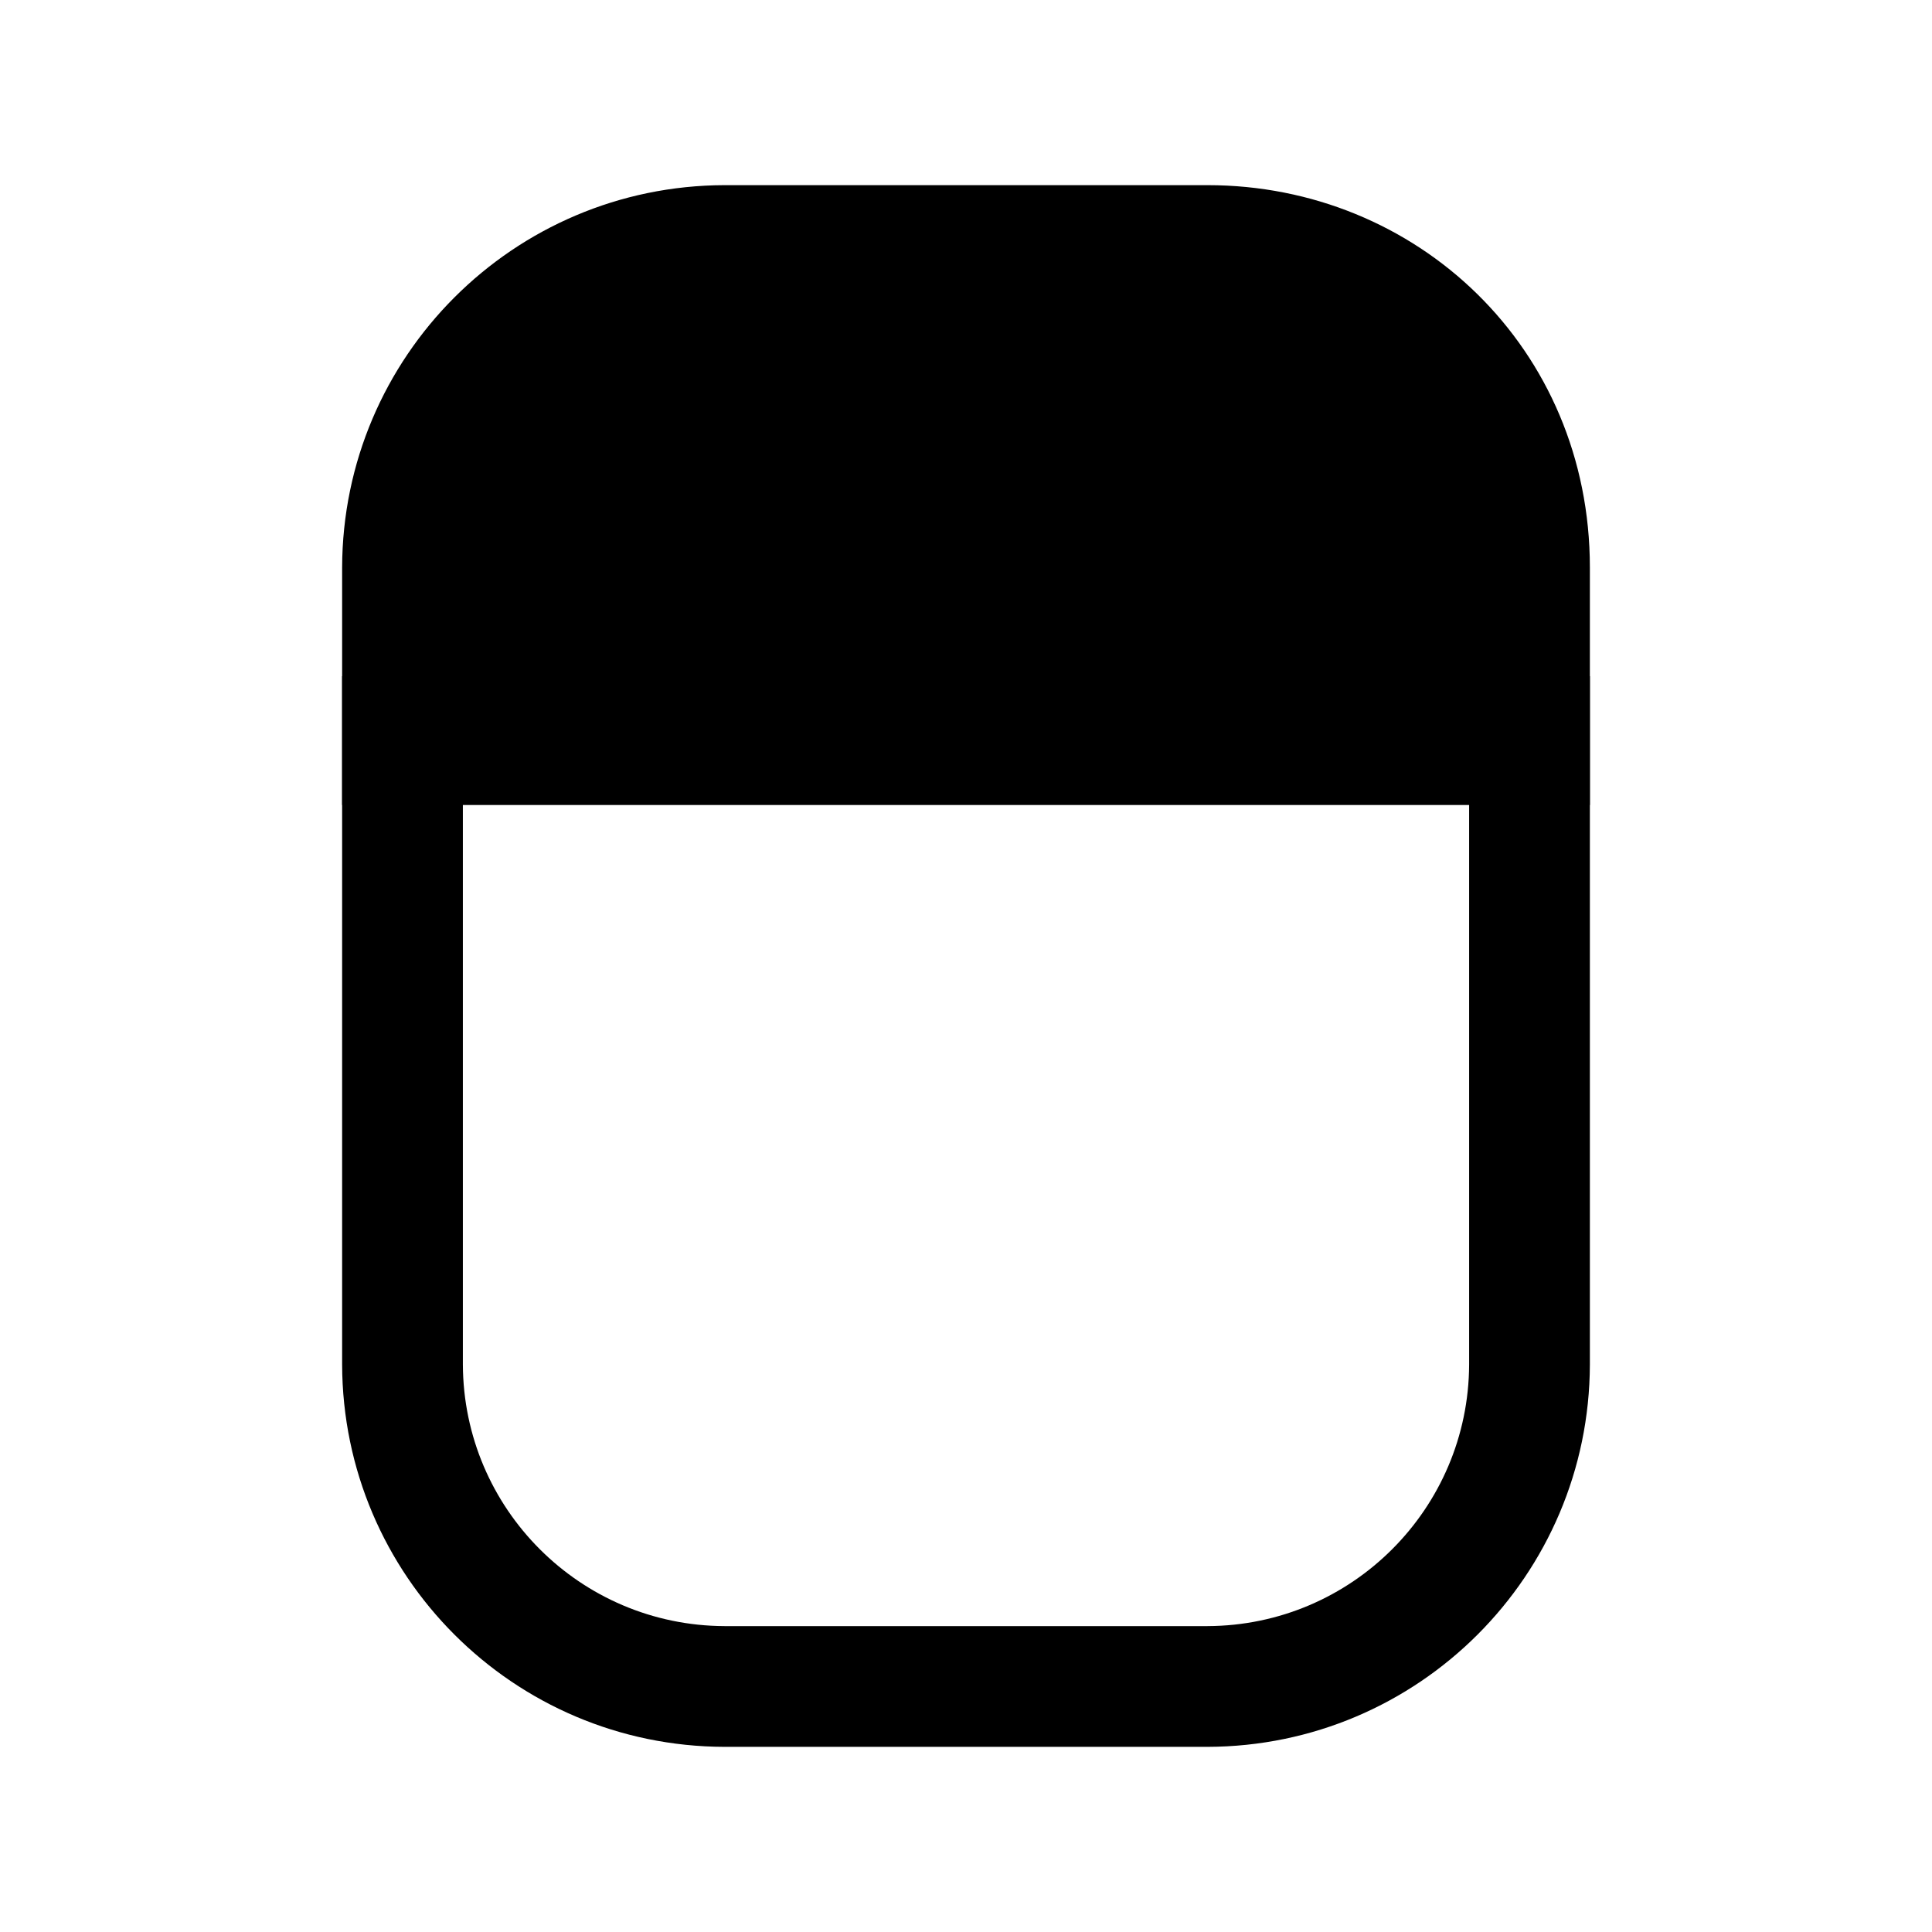
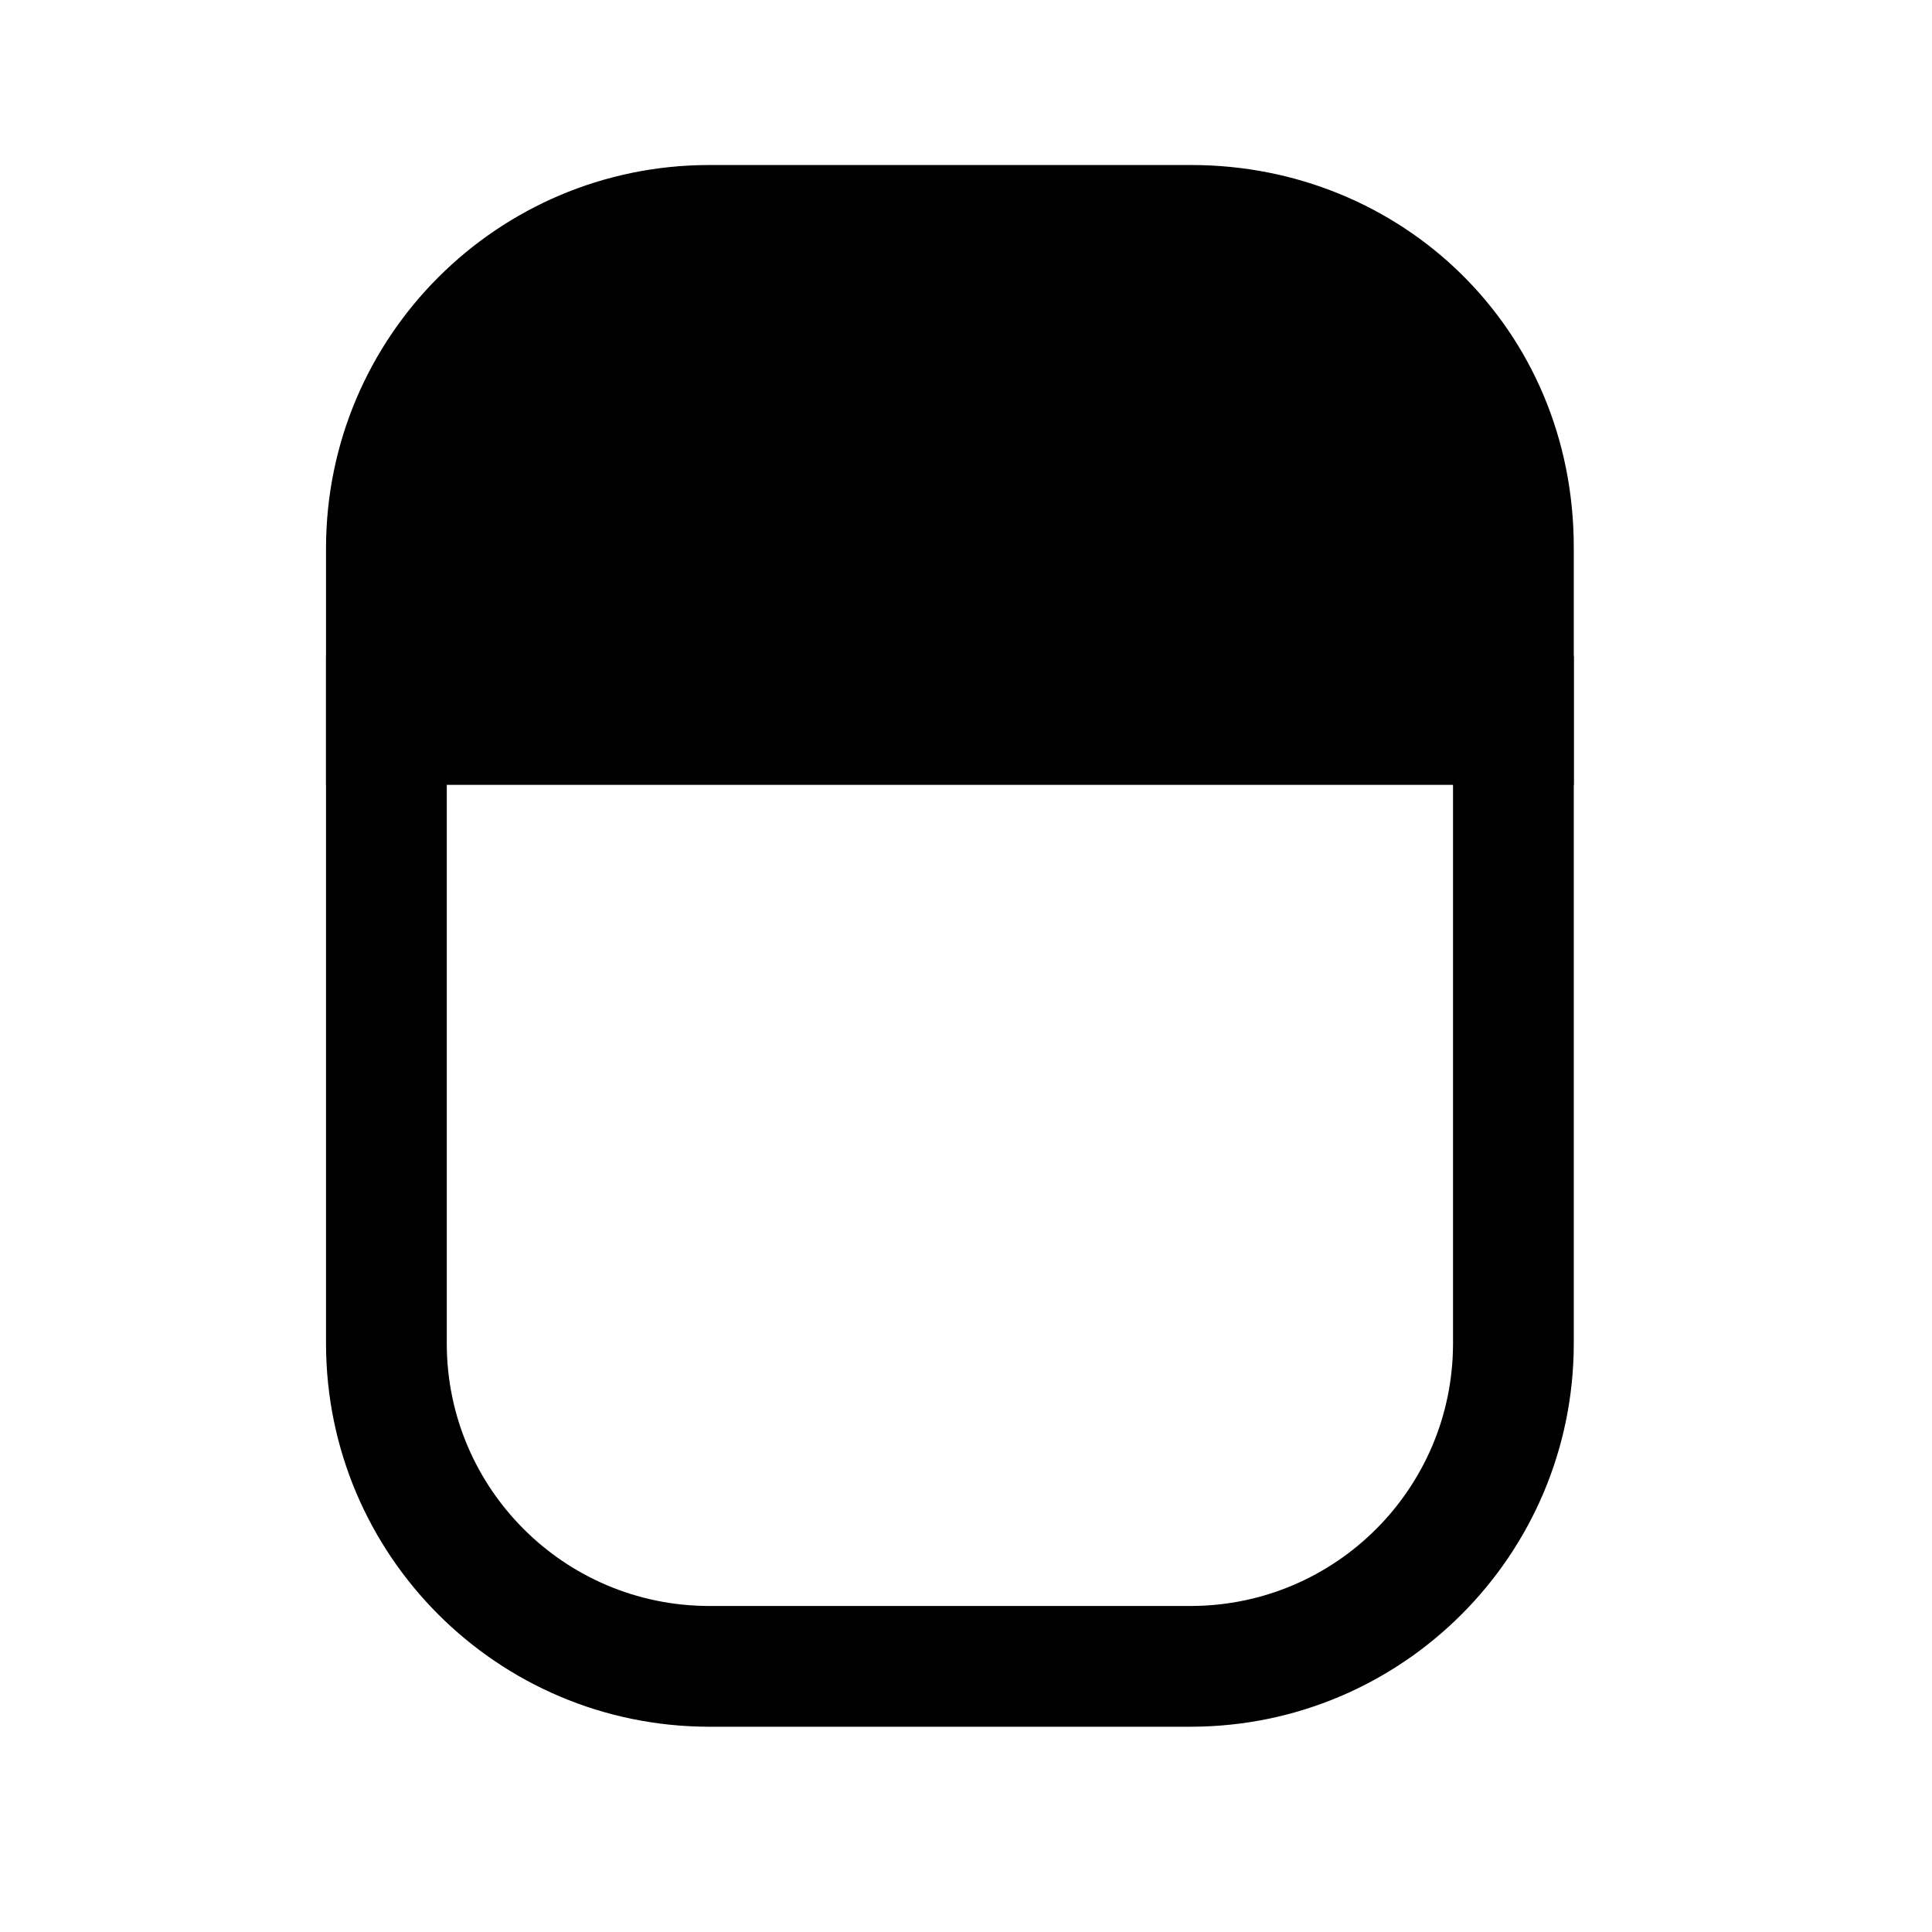
<svg xmlns="http://www.w3.org/2000/svg" fill="none" viewBox="0 0 24 24">
-   <path fill="#000" d="M19 7.05v2.2H5v-2.2c0-2.2 1.8-4 4-4h6c2.2 0 4 1.7 4 4Z" />
-   <path fill="#000" fill-rule="evenodd" d="M9 3.8a3.262 3.262 0 0 0-3.25 3.25V8.5h12.5V7.05c0-1.874-1.452-3.25-3.25-3.25H9ZM4.25 7.05A4.762 4.762 0 0 1 9 2.3h6c2.602 0 4.75 2.023 4.75 4.75V10H4.25V7.05Z" clip-rule="evenodd" />
-   <path fill="#000" fill-rule="evenodd" d="M4.25 8.4h15.5v8.55A4.762 4.762 0 0 1 15 21.7H9a4.762 4.762 0 0 1-4.75-4.75V8.4Zm1.5 1.5v7.05A3.262 3.262 0 0 0 9 20.2h6a3.262 3.262 0 0 0 3.25-3.25V9.9H5.75Z" clip-rule="evenodd" />
+   <path fill="#000" d="M18.8 6.8V9h-14V6.8c0-2.2 1.8-4 4-4h6c2.2 0 4 1.7 4 4Z" />
+   <path fill="#000" fill-rule="evenodd" d="M8.8 3.55A3.262 3.262 0 0 0 5.55 6.8v1.45h12.5V6.8c0-1.873-1.452-3.25-3.25-3.25h-6ZM4.05 6.8A4.762 4.762 0 0 1 8.8 2.05h6c2.602 0 4.75 2.024 4.75 4.75v2.95H4.05V6.8Z" clip-rule="evenodd" />
+   <path fill="#000" fill-rule="evenodd" d="M4.05 8.15h15.5v8.55a4.762 4.762 0 0 1-4.75 4.75h-6a4.762 4.762 0 0 1-4.75-4.75V8.15Zm1.5 1.5v7.05a3.262 3.262 0 0 0 3.25 3.25h6a3.262 3.262 0 0 0 3.25-3.25V9.65H5.55Z" clip-rule="evenodd" />
</svg>
